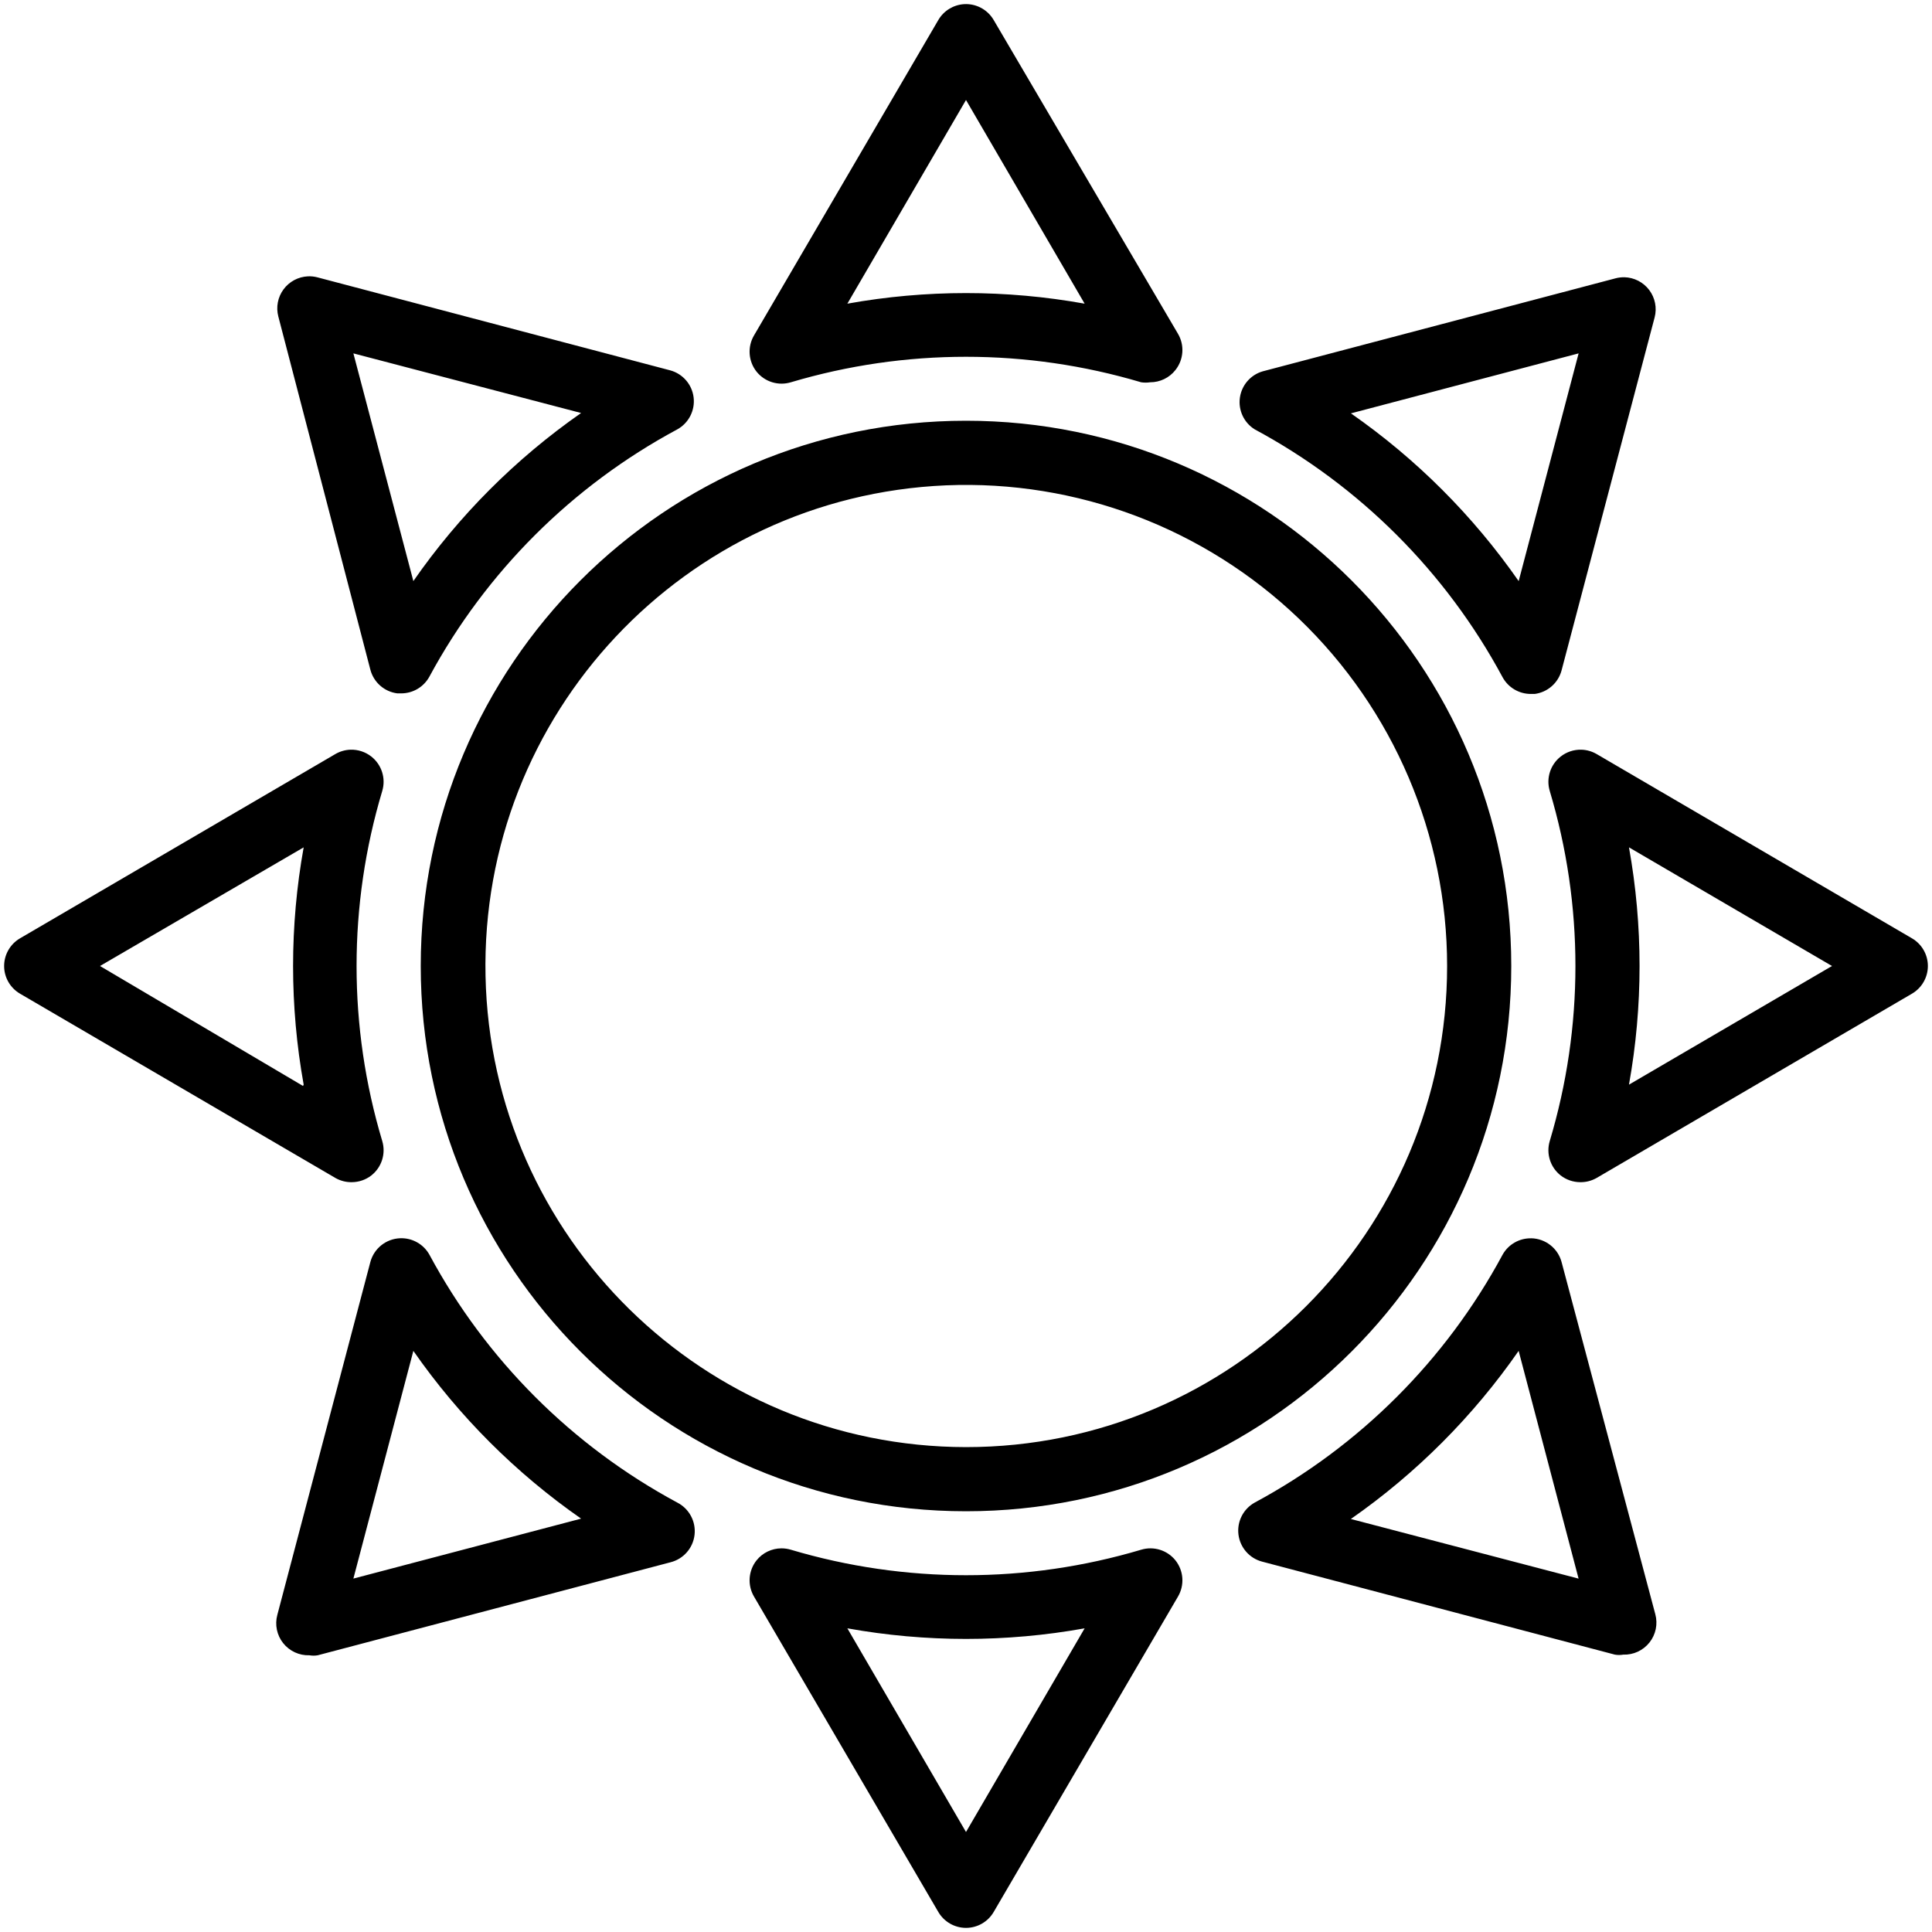
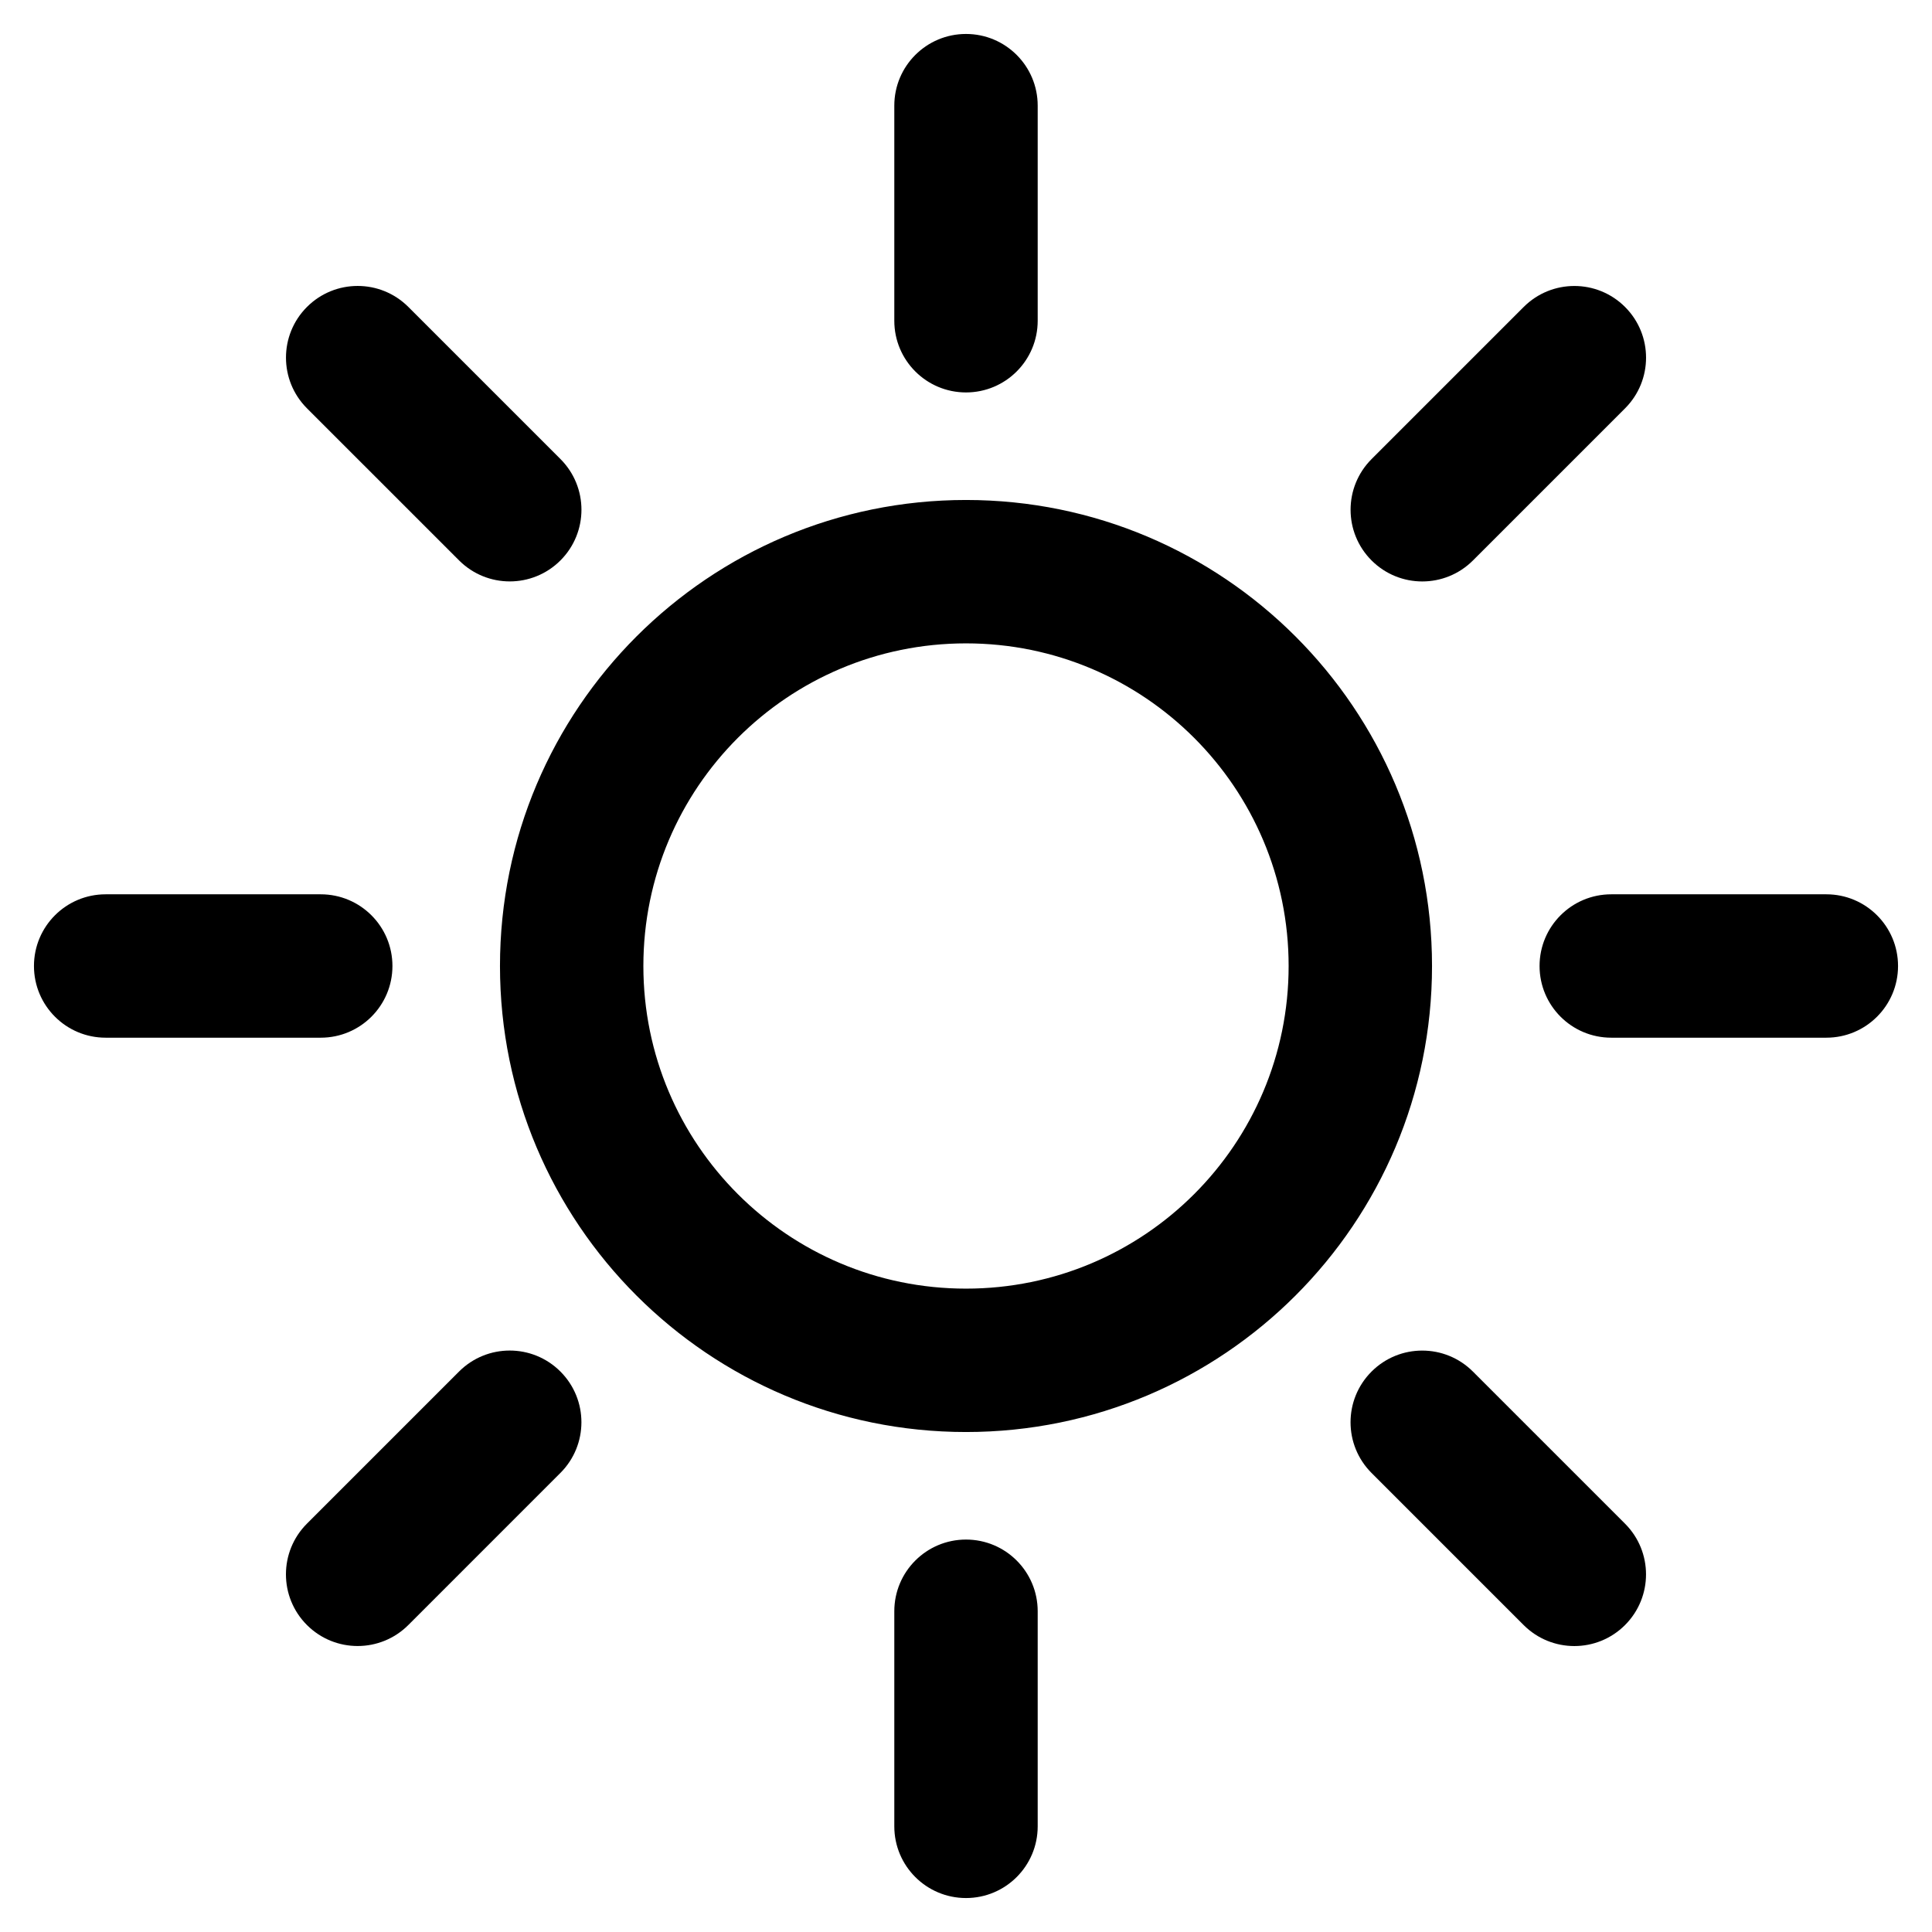
<svg xmlns="http://www.w3.org/2000/svg" viewBox="0,0,256,256" width="24px" height="24px" fill-rule="nonzero">
-   <g transform="translate(-8,-8) scale(1.0625,1.0625)">
+   <g transform="translate(-24,-24) scale(1.1875,1.1875)">
    <g fill="#000000" fill-rule="nonzero" stroke="none" stroke-width="1" stroke-linecap="butt" stroke-linejoin="miter" stroke-miterlimit="10" stroke-dasharray="" stroke-dashoffset="0" font-family="none" font-weight="none" font-size="none" text-anchor="none" style="mix-blend-mode: normal">
      <g transform="scale(4,4)">
-         <path d="M31.936,2.012c-0.329,0.022 -0.627,0.204 -0.795,0.488l-5.75,9.84c-0.21,0.357 -0.178,0.807 0.08,1.131c0.256,0.317 0.678,0.448 1.068,0.33c3.563,-1.06 7.358,-1.06 10.922,0c0.093,0.014 0.187,0.014 0.279,0c0.308,0.001 0.599,-0.139 0.789,-0.381c0.258,-0.324 0.29,-0.774 0.08,-1.131l-5.75,-9.789c-0.192,-0.324 -0.549,-0.512 -0.924,-0.488zM32,5l3.699,6.35c-2.447,-0.44 -4.952,-0.44 -7.398,0zM11.482,10.498c-0.302,0.014 -0.581,0.163 -0.76,0.406c-0.179,0.243 -0.239,0.554 -0.162,0.846l2.869,11.01c0.103,0.395 0.435,0.688 0.84,0.74h0.121c0.366,0.001 0.703,-0.199 0.879,-0.52c1.767,-3.271 4.455,-5.952 7.73,-7.711c0.356,-0.197 0.557,-0.59 0.509,-0.994c-0.048,-0.404 -0.337,-0.739 -0.73,-0.846l-11,-2.9c-0.097,-0.025 -0.197,-0.036 -0.297,-0.031zM52.527,10.527c-0.094,-0.002 -0.187,0.009 -0.277,0.033l-11,2.9c-0.379,0.11 -0.657,0.433 -0.711,0.823c-0.054,0.391 0.127,0.777 0.461,0.985c3.279,1.764 5.967,4.452 7.73,7.73c0.176,0.321 0.513,0.52 0.879,0.52h0.121c0.405,-0.052 0.737,-0.345 0.84,-0.74l2.9,-11c0.077,-0.296 0.015,-0.61 -0.169,-0.854c-0.184,-0.244 -0.469,-0.39 -0.774,-0.398zM12.9,12.9l7.1,1.859c-2.04,1.423 -3.811,3.197 -5.23,5.24zM51.1,12.9l-1.869,7.1c-1.42,-2.039 -3.191,-3.81 -5.23,-5.23zM32,15c-9.389,0 -17,7.611 -17,17c0,9.389 7.611,17 17,17c9.389,0 17,-7.611 17,-17c0,-9.389 -7.611,-17 -17,-17zM31.377,17.014c4.083,-0.17 8.058,1.333 11.007,4.162c2.949,2.829 4.616,6.738 4.616,10.824c0,8.284 -6.716,15 -15,15c-8.156,-0.009 -14.81,-6.534 -14.98,-14.688c-0.169,-8.154 6.208,-14.95 14.357,-15.298zM12.809,25.256c-0.165,0.006 -0.326,0.052 -0.469,0.135l-9.84,5.75c-0.303,0.18 -0.489,0.507 -0.489,0.859c0,0.353 0.186,0.679 0.489,0.859l9.84,5.75c0.155,0.088 0.331,0.134 0.51,0.131c0.222,-0.001 0.437,-0.075 0.611,-0.211c0.321,-0.253 0.456,-0.676 0.34,-1.068c-1.069,-3.562 -1.069,-7.36 0,-10.922c0.116,-0.392 -0.019,-0.815 -0.34,-1.068c-0.185,-0.146 -0.416,-0.222 -0.652,-0.215zM51.184,25.256c-0.233,-0.006 -0.461,0.07 -0.645,0.215c-0.321,0.253 -0.456,0.676 -0.34,1.068c1.069,3.562 1.069,7.36 0,10.922c-0.116,0.392 0.019,0.815 0.34,1.068c0.175,0.136 0.39,0.21 0.611,0.211c0.179,0.003 0.355,-0.043 0.51,-0.131l9.84,-5.75c0.303,-0.18 0.489,-0.507 0.489,-0.859c0,-0.353 -0.186,-0.679 -0.489,-0.859l-9.84,-5.75c-0.145,-0.084 -0.309,-0.131 -0.477,-0.135zM11.35,28.301c-0.44,2.447 -0.44,4.952 0,7.398l-0.02,0.041l-6.33,-3.74zM52.67,28.301l6.33,3.699l-6.33,3.699c0.44,-2.447 0.44,-4.952 0,-7.398zM14.359,40.488c-0.439,0.016 -0.817,0.317 -0.93,0.742l-2.9,11c-0.083,0.306 -0.015,0.634 0.182,0.882c0.197,0.248 0.501,0.389 0.818,0.378c0.086,0.015 0.174,0.015 0.26,0l11,-2.9c0.403,-0.102 0.702,-0.443 0.748,-0.857c0.047,-0.413 -0.167,-0.813 -0.537,-1.003c-3.279,-1.764 -5.967,-4.452 -7.73,-7.73c-0.183,-0.328 -0.535,-0.526 -0.91,-0.512zM49.619,40.49c-0.367,-0.006 -0.709,0.189 -0.889,0.51c-1.764,3.279 -4.452,5.967 -7.73,7.73c-0.356,0.199 -0.556,0.593 -0.505,0.998c0.051,0.404 0.342,0.738 0.736,0.842l11,2.9c0.086,0.015 0.174,0.015 0.26,0c0.317,0.011 0.62,-0.129 0.818,-0.378c0.197,-0.248 0.265,-0.576 0.182,-0.882l-2.92,-10.971c-0.112,-0.435 -0.502,-0.742 -0.951,-0.75zM14.77,44c1.42,2.039 3.191,3.81 5.23,5.23l-7.1,1.869zM49.23,44l1.869,7.1l-7.1,-1.859c2.04,-1.423 3.811,-3.197 5.23,-5.24zM26.244,50.156c-0.301,0.002 -0.585,0.139 -0.773,0.373c-0.258,0.324 -0.29,0.774 -0.08,1.131l5.75,9.84c0.18,0.303 0.507,0.489 0.859,0.489c0.353,0 0.679,-0.186 0.859,-0.489l5.75,-9.84c0.21,-0.357 0.178,-0.807 -0.08,-1.131c-0.256,-0.317 -0.678,-0.448 -1.068,-0.33c-3.563,1.06 -7.358,1.06 -10.922,0c-0.096,-0.029 -0.195,-0.043 -0.295,-0.043zM28.301,52.65c2.447,0.44 4.952,0.44 7.398,0l-3.699,6.35z" />
+         <path d="M32,19c7.18,0 13,5.82 13,13c0,7.18 -5.82,13 -13,13c-7.18,0 -13,-5.82 -13,-13c0,-7.18 5.82,-13 13,-13zM32,41c4.971,0 9,-4.029 9,-9c0,-4.971 -4.029,-9 -9,-9c-4.971,0 -9,4.029 -9,9c0,4.971 4.029,9 9,9zM34,8c0,0.366 0,5.634 0,6c0,1.105 -0.895,2 -2,2c-1.105,0 -2,-0.895 -2,-2c0,-0.366 0,-5.634 0,-6c0,-1.105 0.895,-2 2,-2c1.105,0 2,0.895 2,2zM50.385,16.444c-0.259,0.259 -3.984,3.984 -4.243,4.243c-0.781,0.781 -2.047,0.781 -2.828,0c-0.781,-0.781 -0.781,-2.047 0,-2.828c0.259,-0.259 3.984,-3.984 4.243,-4.243c0.781,-0.781 2.047,-0.781 2.828,0c0.781,0.781 0.781,2.047 0,2.828zM56,34c-0.366,0 -5.634,0 -6,0c-1.105,0 -2,-0.895 -2,-2c0,-1.105 0.895,-2 2,-2c0.366,0 5.634,0 6,0c1.105,0 2,0.895 2,2c0,1.105 -0.895,2 -2,2zM47.556,50.385c-0.259,-0.259 -3.984,-3.984 -4.243,-4.243c-0.781,-0.781 -0.781,-2.047 0,-2.828c0.781,-0.781 2.047,-0.781 2.828,0c0.259,0.259 3.984,3.984 4.243,4.243c0.781,0.781 0.781,2.047 0,2.828c-0.781,0.781 -2.047,0.781 -2.828,0zM30,56c0,-0.366 0,-5.634 0,-6c0,-1.105 0.895,-2 2,-2c1.105,0 2,0.895 2,2c0,0.366 0,5.634 0,6c0,1.105 -0.895,2 -2,2c-1.105,0 -2,-0.895 -2,-2zM13.615,47.556c0.259,-0.259 3.984,-3.984 4.243,-4.243c0.781,-0.781 2.047,-0.781 2.828,0c0.781,0.781 0.781,2.047 0,2.828c-0.259,0.259 -3.984,3.984 -4.243,4.243c-0.781,0.781 -2.047,0.781 -2.828,0c-0.781,-0.781 -0.781,-2.047 0,-2.828zM8,30c0.366,0 5.634,0 6,0c1.105,0 2,0.895 2,2c0,1.105 -0.895,2 -2,2c-0.366,0 -5.634,0 -6,0c-1.105,0 -2,-0.895 -2,-2c0,-1.105 0.895,-2 2,-2zM16.444,13.615c0.259,0.259 3.984,3.984 4.243,4.243c0.781,0.781 0.781,2.047 0,2.828c-0.781,0.781 -2.047,0.781 -2.828,0c-0.259,-0.259 -3.984,-3.984 -4.243,-4.243c-0.781,-0.781 -0.781,-2.047 0,-2.828c0.781,-0.781 2.047,-0.781 2.828,0z" />
      </g>
    </g>
  </g>
</svg>
